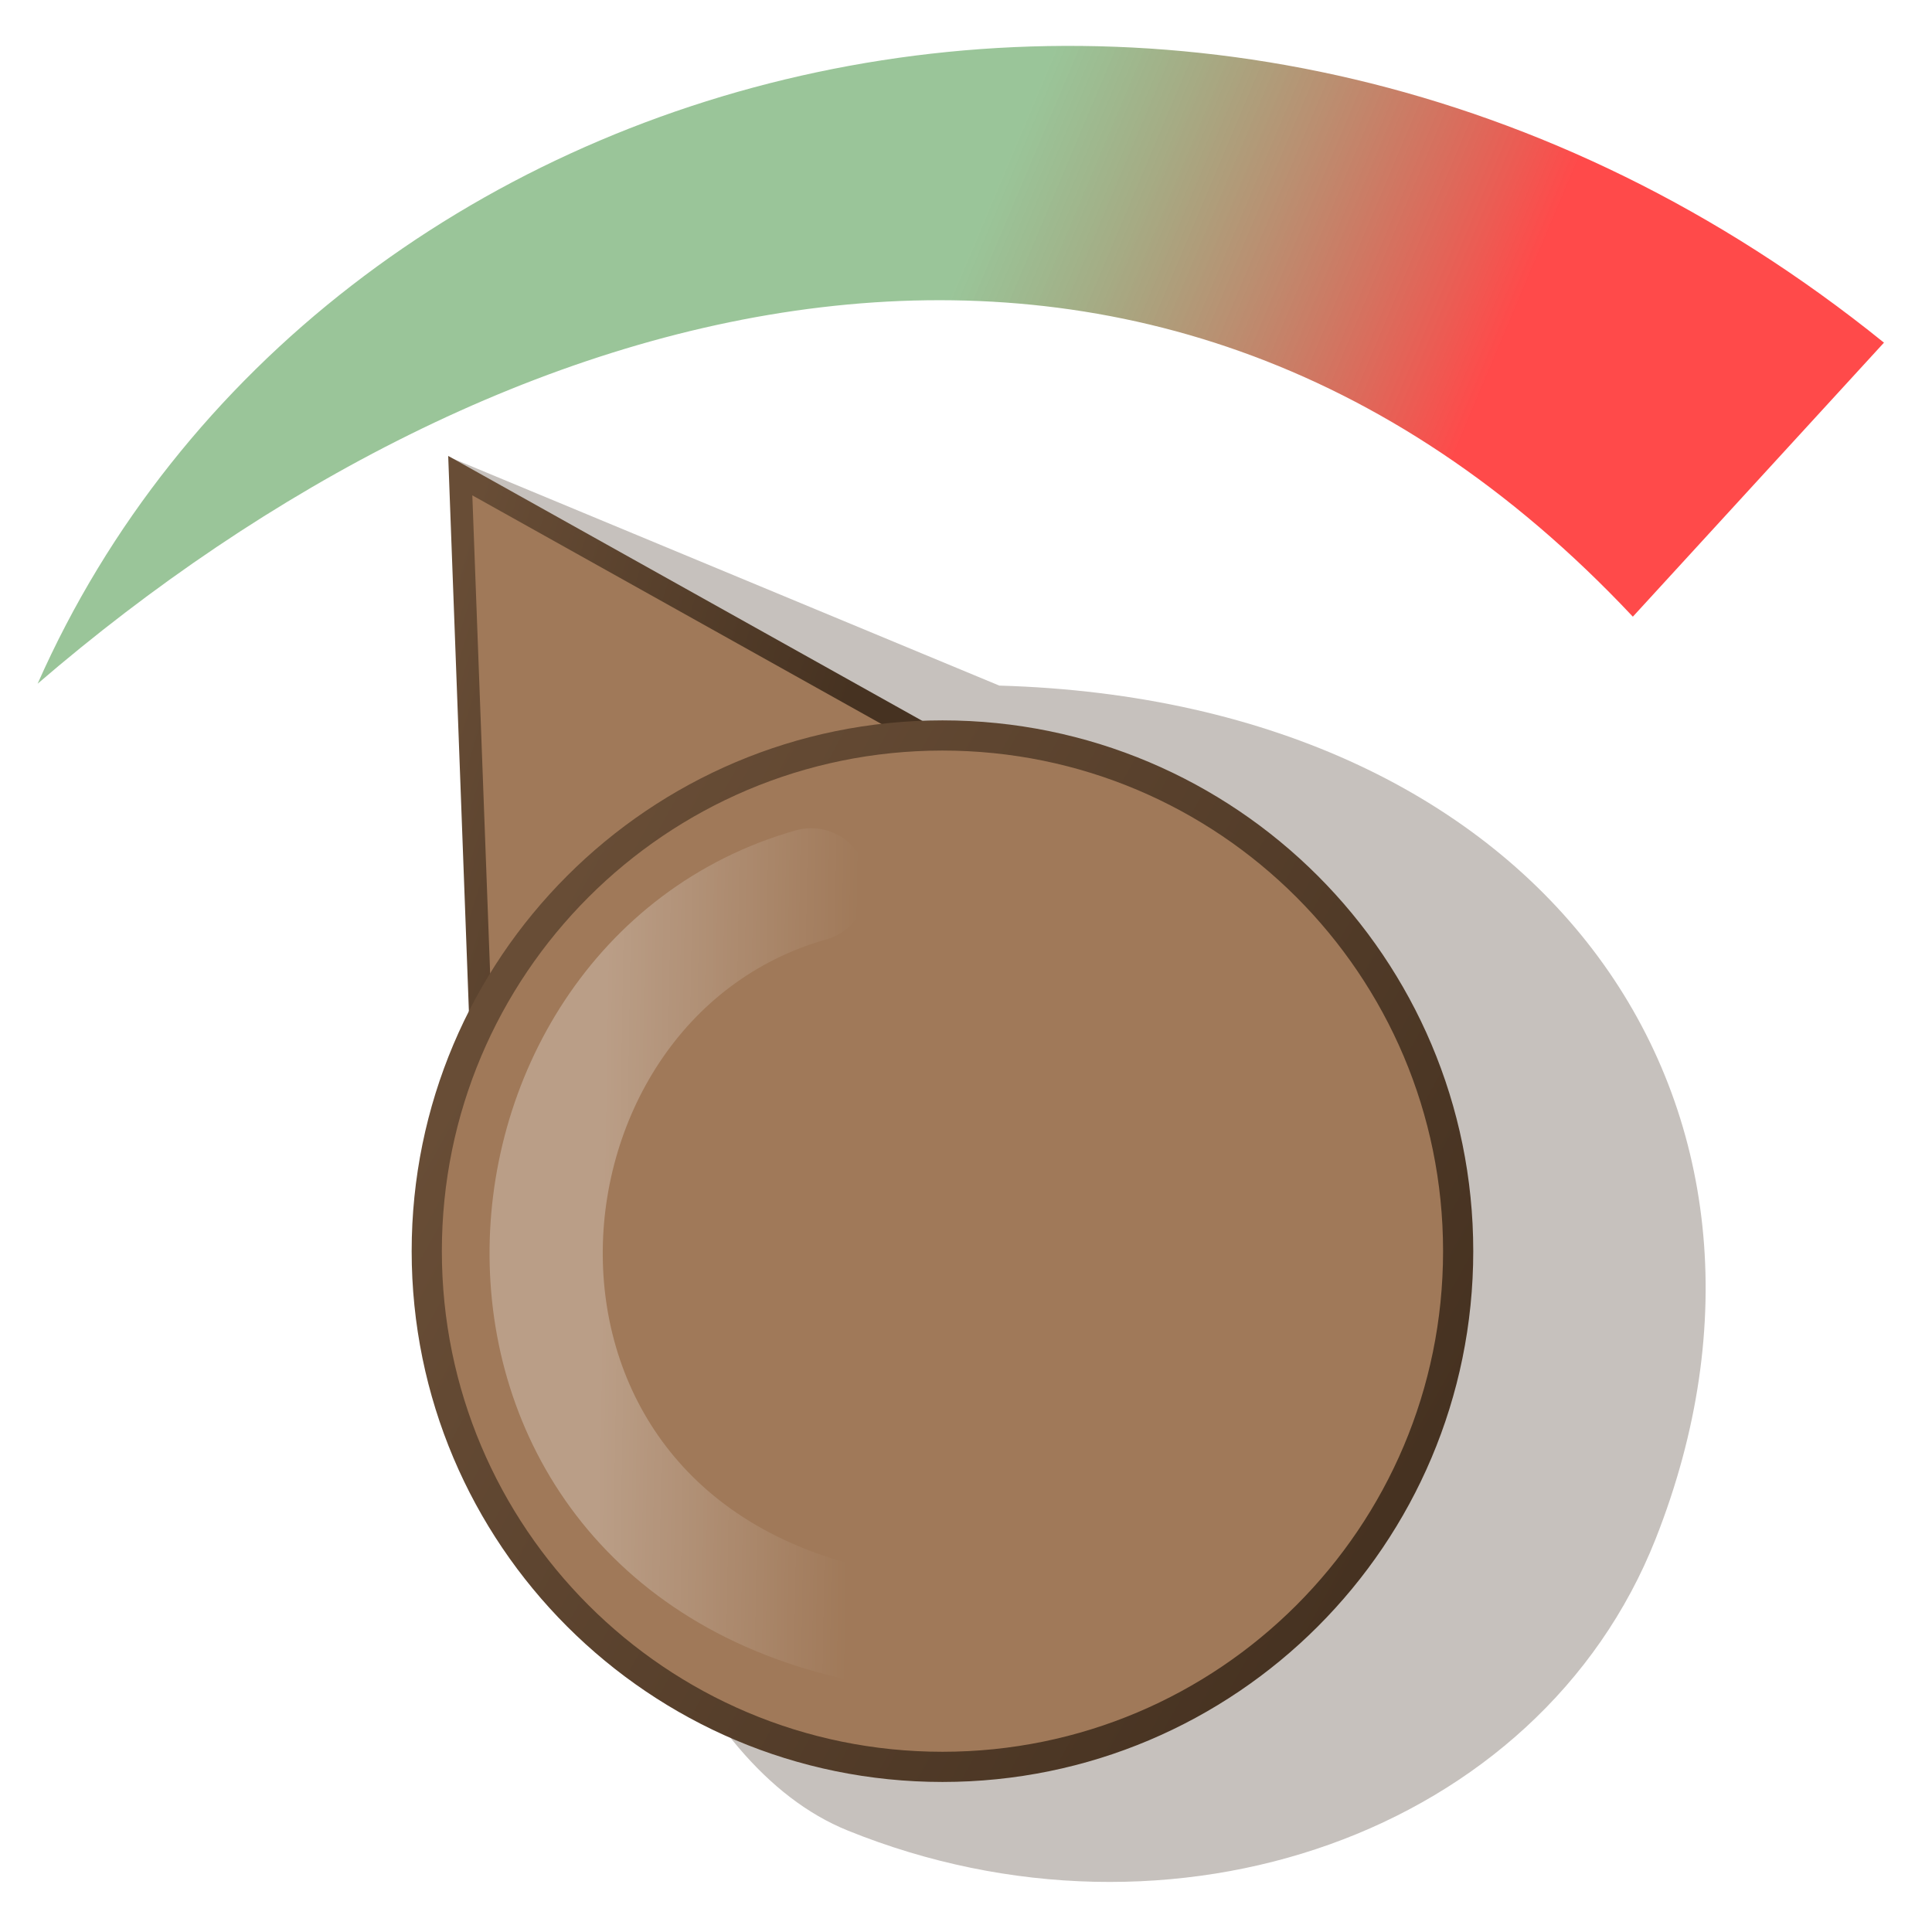
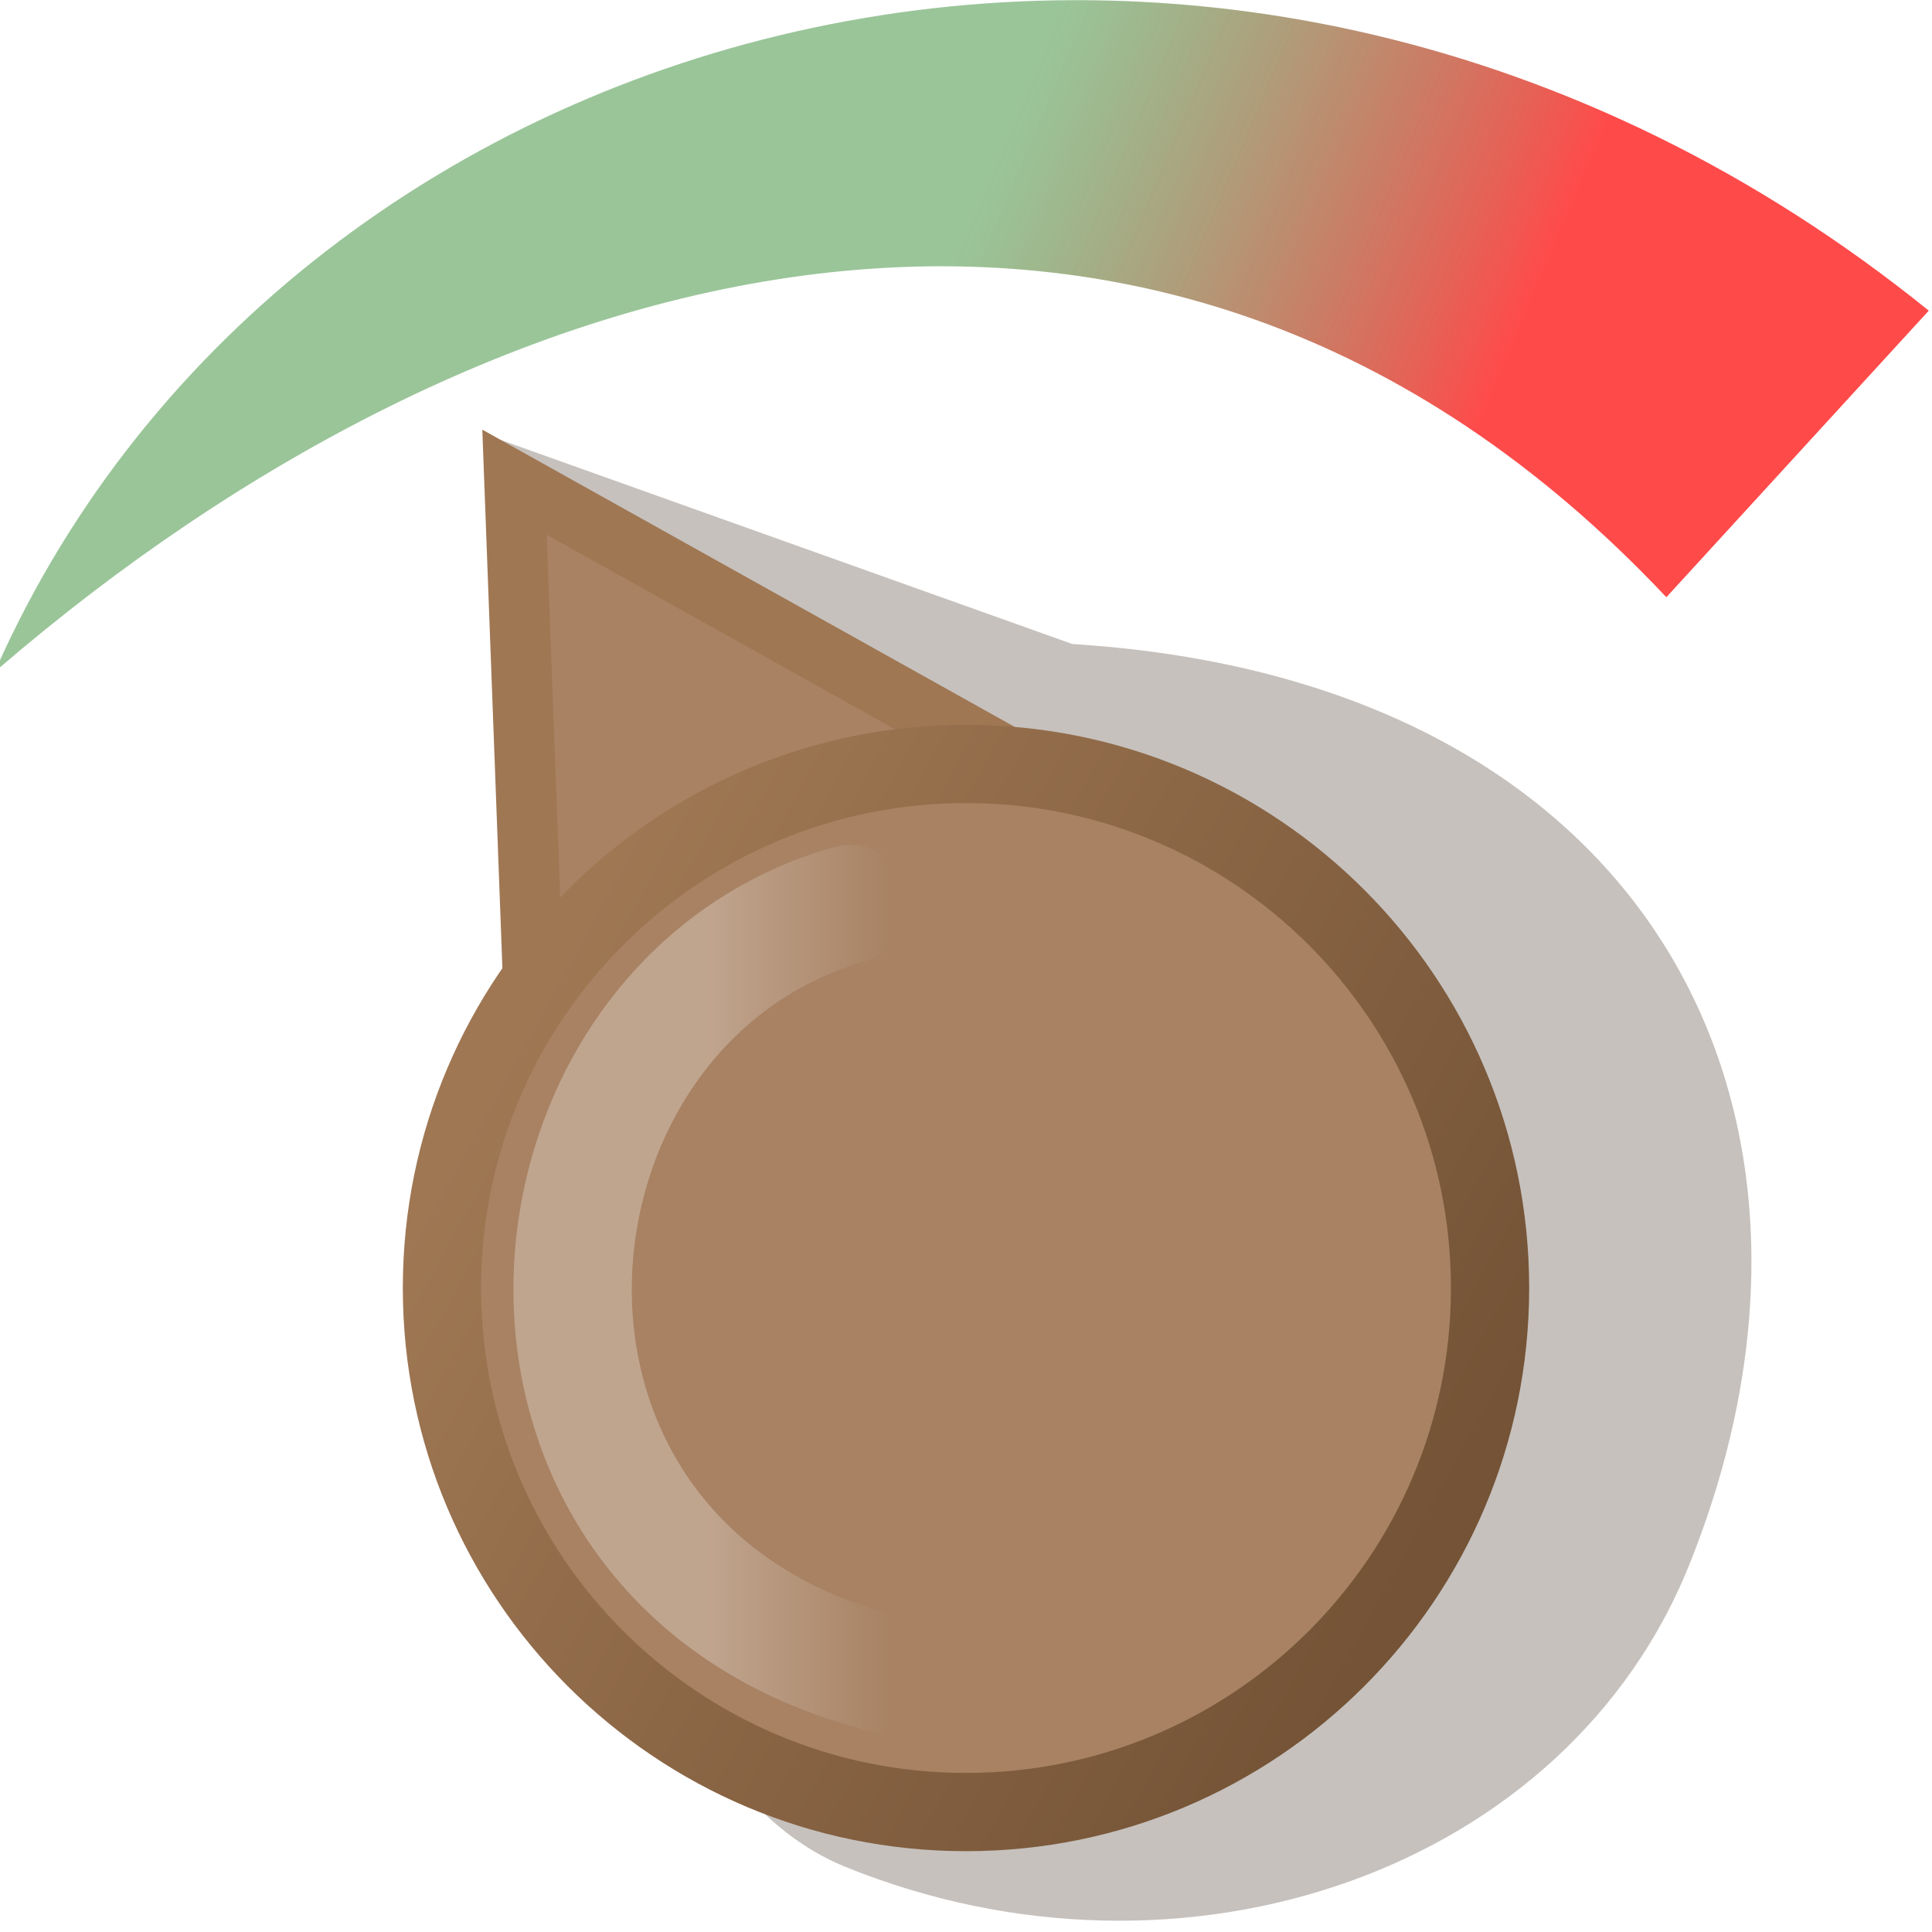
- <svg xmlns="http://www.w3.org/2000/svg" xmlns:xlink="http://www.w3.org/1999/xlink" height="256" width="256">
-   <linearGradient id="a">
-     <stop offset="0" stop-color="#463221" />
-     <stop offset="1" stop-color="#684d36" />
+ <svg xmlns="http://www.w3.org/2000/svg" width="24" height="24" version="1.1" viewBox="0 0 24 24">
+   <linearGradient id="b" x1="185" x2="65.4" y1="200" y2="134" gradientTransform="matrix(.0953 0 0 .0953 .0949 .196)" gradientUnits="userSpaceOnUse">
+     <stop stop-color="#745336" offset="0" />
+     <stop stop-color="#9f7753" offset="1" />
  </linearGradient>
-   <linearGradient id="b" gradientUnits="userSpaceOnUse" x1="184.834" x2="65.384" xlink:href="#a" y1="200.036" y2="133.82" />
-   <linearGradient id="c" gradientUnits="userSpaceOnUse" x1="113.83" x2="61.329" xlink:href="#a" y1="88.124" y2="72.141" />
-   <linearGradient id="d" gradientUnits="userSpaceOnUse" x1="200.492" x2="136.092" y1="41.981" y2="14.847">
-     <stop offset="0" stop-color="#f00" stop-opacity=".709" />
-     <stop offset="1" stop-color="#036e00" stop-opacity=".4" />
+   <linearGradient id="d" x1="200" x2="136" y1="42" y2="14.8" gradientTransform="matrix(.0981 0 0 .0981 -.489 -.597)" gradientUnits="userSpaceOnUse">
+     <stop stop-color="#f00" stop-opacity=".709" offset="0" />
+     <stop stop-color="#036e00" stop-opacity=".4" offset="1" />
  </linearGradient>
-   <linearGradient id="e" gradientUnits="userSpaceOnUse" x1="79.354" x2="112.971" y1="166.543" y2="167.1">
-     <stop offset="0" stop-color="#fff" />
-     <stop offset="1" stop-color="#fff" stop-opacity="0" />
+   <linearGradient id="e" x1="89.8" x2="113" y1="167" y2="167" gradientTransform="matrix(.0981 0 0 .0981 -.0301 -.279)" gradientUnits="userSpaceOnUse">
+     <stop stop-color="#fff" offset="0" />
+     <stop stop-color="#fff" stop-opacity="0" offset="1" />
  </linearGradient>
-   <path d="m4.987 90.593c60.2-51.806 146.253-78.235 211.374-8.88l33.274-36.309c-88.188-71.274-207.284-39.348-244.648 45.189z" fill="url(#d)" />
-   <path d="m219.379 203.911c-15.427 39.03-64.069 56.042-107.054 38.643-42.985-17.399-48.65-136.773-52.603-181.907l72.69 30.198c73.124 2.101 109.5 56.059 86.967 113.066z" fill="#6e6257" fill-opacity=".392" />
-   <path d="m63.727 136.547-2.74-73.522 62.106 34.706z" fill="#a07959" fill-rule="evenodd" stroke="url(#c)" stroke-width="3" />
-   <circle cx="124.881" cy="165.786" fill="#a07959" r="68.333" stroke="url(#b)" stroke-width="4" />
-   <path d="m117.065 215.851c-60.4-10.46-55.544-85.556-9.586-98.605" fill="none" stroke="url(#e)" stroke-linecap="round" stroke-opacity=".278" stroke-width="15" />
+   <path d="m0 8.29c5.91-5.08 14.3-7.67 20.7-0.871l3.26-3.56c-8.65-6.99-20.3-3.86-24 4.43z" fill="url(#d)" stroke-width=".098" />
+   <path d="m21 19.4c-1.51 3.83-6.29 5.5-10.5 3.79-4.22-1.71-4.1-13.4-4.49-17.8l7.31 2.61c7.24 0.453 9.89 5.85 7.68 11.4z" fill="#6e6257" fill-opacity=".392" stroke-width=".098" />
+   <path d="m6.66 13.2-0.269-7.21 6.09 3.4z" fill="#a88263" fill-rule="evenodd" stroke="#9f7753" stroke-width=".75" />
+   <circle cx="12" cy="16" r="6.51" fill="#a88263" stroke="url(#b)" stroke-width=".972" />
+   <path d="m11.5 20.9c-5.93-1.03-5.45-8.39-0.94-9.67" fill="none" stroke="url(#e)" stroke-linecap="round" stroke-opacity=".278" stroke-width="1.47" />
</svg>
